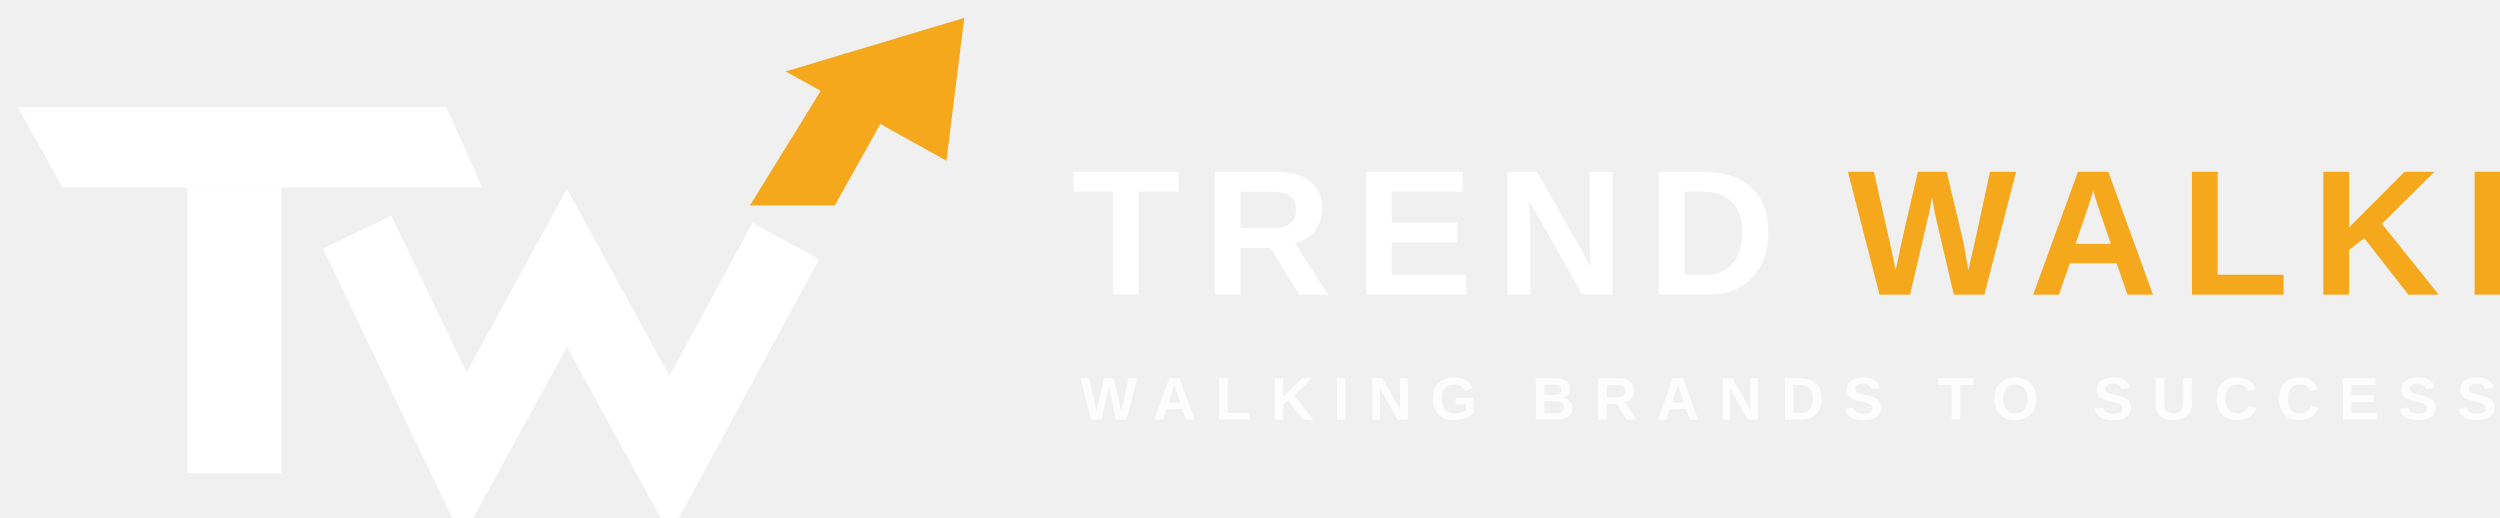
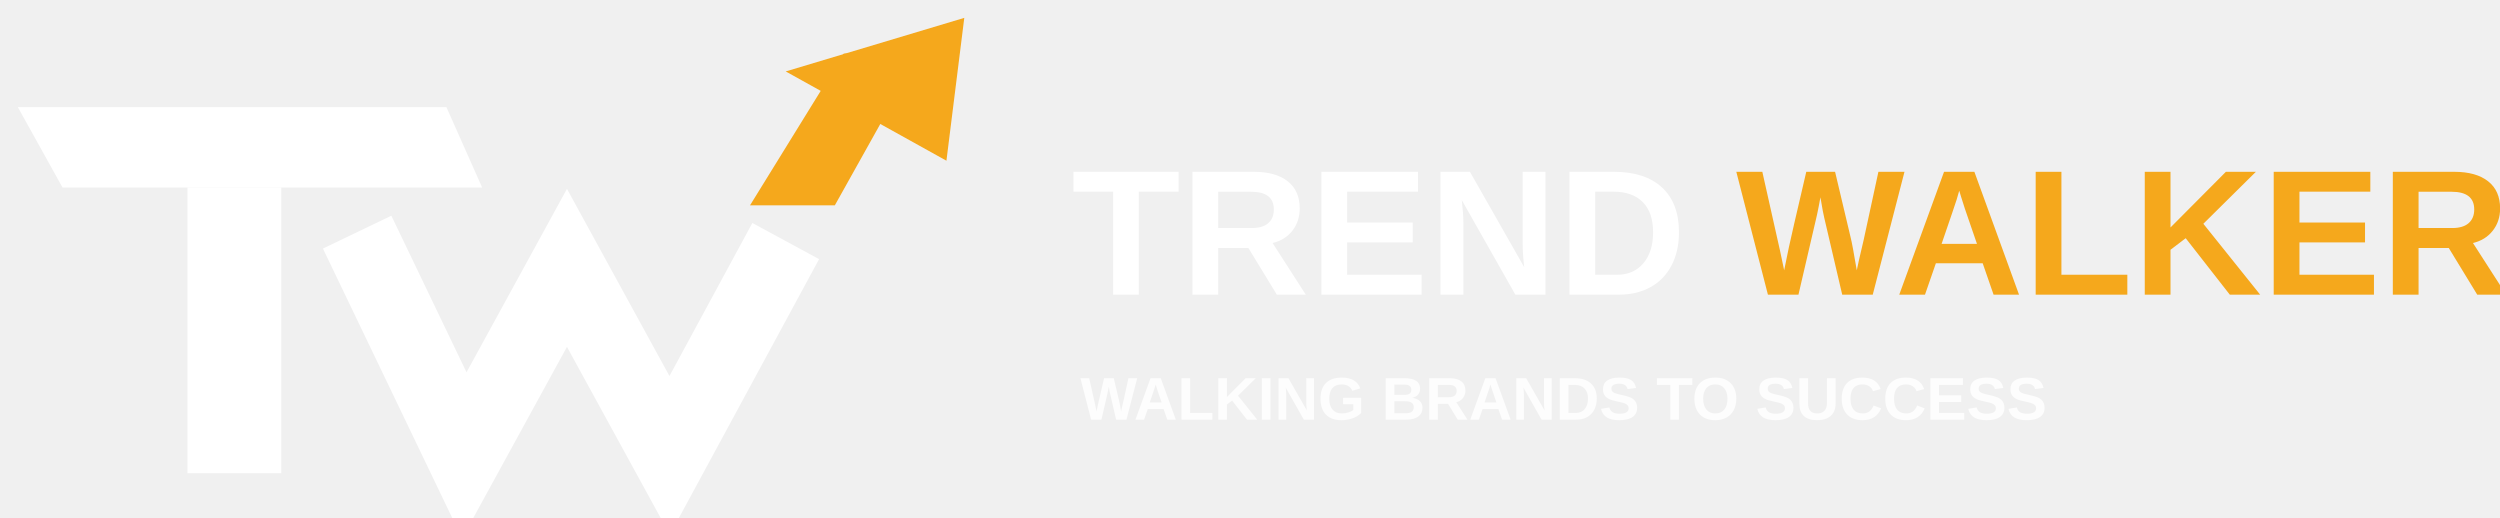
<svg xmlns="http://www.w3.org/2000/svg" viewBox="0 -4 560 116" width="560" height="116" role="img" aria-label="Trend Walkers">
  <g transform="translate(0 6)">
    <polygon points="4,14 100,14 108,32 14,32" fill="#FFFFFF" />
    <rect x="42" y="32" width="21" height="64" fill="#FFFFFF" />
    <polyline points="80,42 104,92 127,50 150,92 176,44" fill="none" stroke="#FFFFFF" stroke-width="17" stroke-linejoin="miter" stroke-miterlimit="6" />
    <polygon points="168,36 187,36 206,2 189,2" fill="#F5A81C" />
    <polygon points="176,6 216,-6 212,26" fill="#F5A81C" />
  </g>
-   <text x="240" y="62" font-family="Gilroy, Montserrat, 'Segoe UI', Arial, sans-serif" font-size="40" font-weight="700" letter-spacing="5" fill="#FFFFFF">TREND <tspan fill="#F5A81C">WALKERS</tspan>
+   <text x="240" y="62" font-family="Gilroy, Montserrat, 'Segoe UI', Arial, sans-serif" font-size="40" font-weight="700" textLength="306" lengthAdjust="spacingAndGlyphs" fill="#FFFFFF">TREND <tspan fill="#F5A81C">WALKERS</tspan>
  </text>
-   <text x="242" y="90" font-family="Gilroy, Montserrat, 'Segoe UI', Arial, sans-serif" font-size="13.5" font-weight="600" letter-spacing="4.2" fill="#FFFFFF" opacity=".85">WALKING BRANDS TO SUCCESS</text>
+   <text x="242" y="90" font-family="Gilroy, Montserrat, 'Segoe UI', Arial, sans-serif" font-size="13.5" font-weight="600" textLength="302" lengthAdjust="spacing" fill="#FFFFFF" opacity=".85">WALKING BRANDS TO SUCCESS</text>
</svg>
